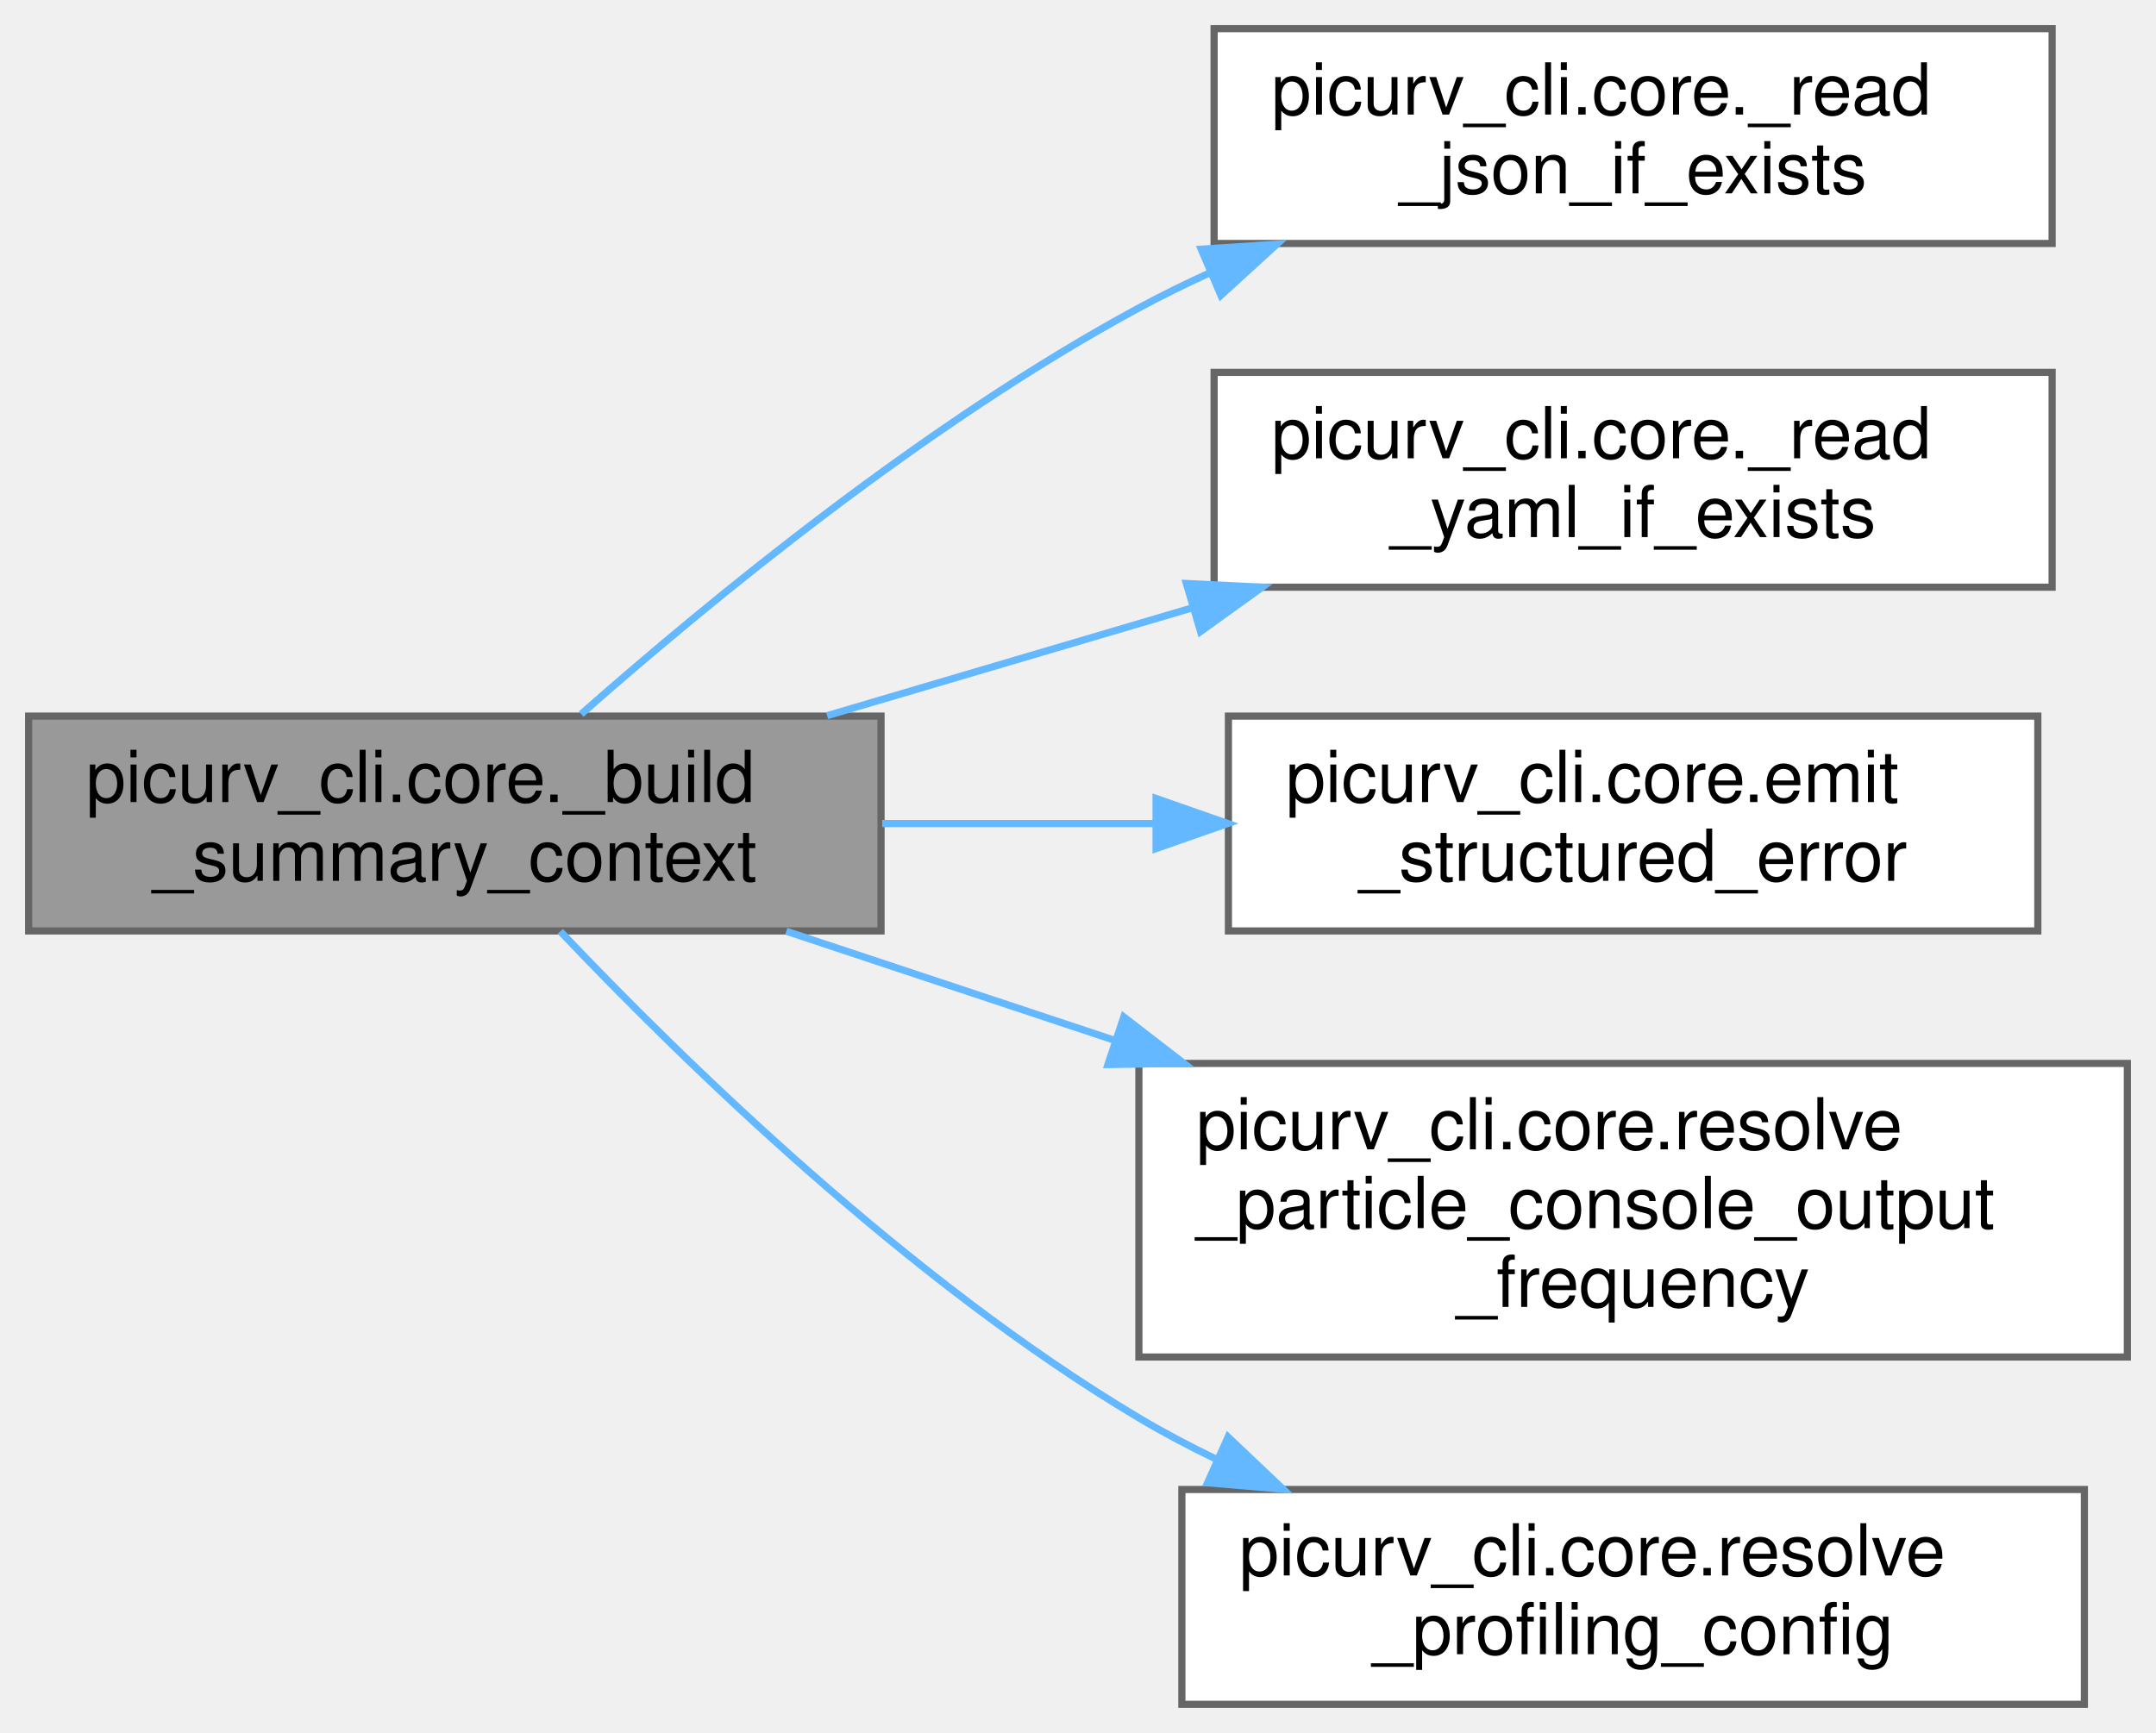
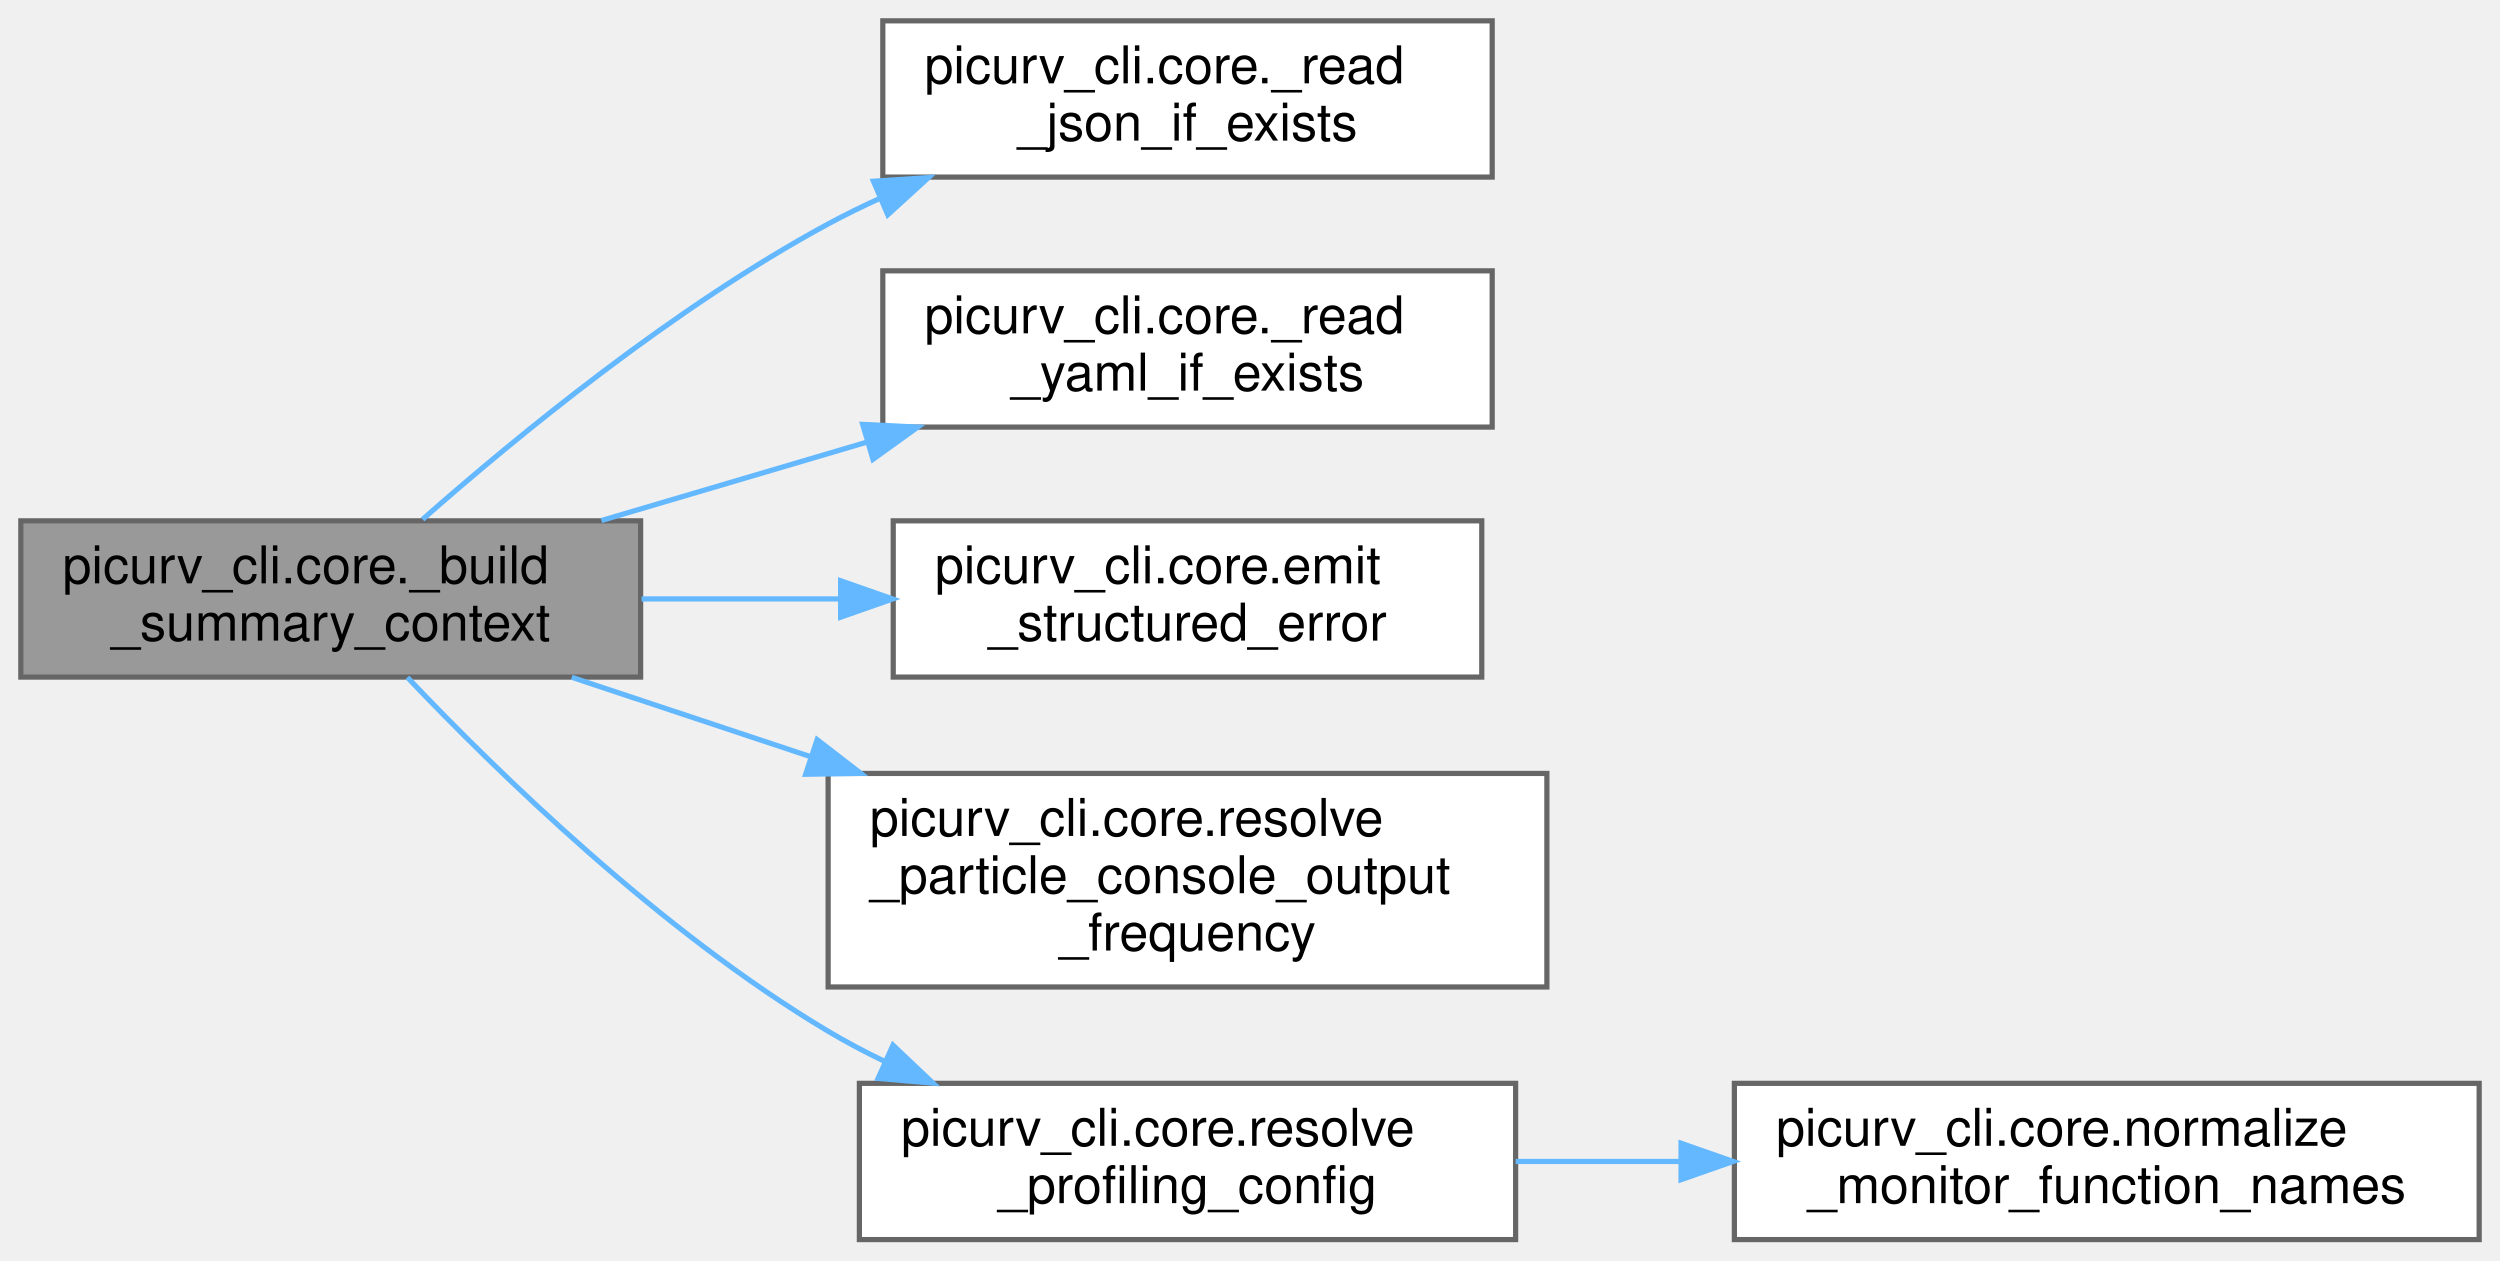
- <svg xmlns="http://www.w3.org/2000/svg" xmlns:xlink="http://www.w3.org/1999/xlink" width="301pt" height="242pt" viewBox="0.00 0.00 301.00 242.00">
+ <svg xmlns="http://www.w3.org/2000/svg" xmlns:xlink="http://www.w3.org/1999/xlink" width="480pt" height="242pt" viewBox="0.00 0.00 480.00 242.00">
  <g id="graph0" class="graph" transform="scale(1 1) rotate(0) translate(4 238)">
    <g id="Node000001" class="node">
      <g id="a_Node000001">
        <a xlink:title="Resolve run-local config and artifact paths for summarize.">
          <polygon fill="#999999" stroke="#666666" points="119,-138 0,-138 0,-108 119,-108 119,-138" />
          <text text-anchor="start" x="8" y="-126" font-family="Helvetica,sans-Serif" font-size="10.00">picurv_cli.core._build</text>
          <text text-anchor="middle" x="59.5" y="-115" font-family="Helvetica,sans-Serif" font-size="10.00">_summary_context</text>
        </a>
      </g>
    </g>
    <g id="Node000002" class="node">
      <g id="a_Node000002">
        <a xlink:href="namespacepicurv__cli_1_1core.html#a70b7b42ac7c8ccd7a6ee3064b6ca10de" target="_top" xlink:title="Read JSON when present, otherwise return None.">
          <polygon fill="white" stroke="#666666" points="282.5,-234 165.5,-234 165.5,-204 282.5,-204 282.5,-234" />
          <text text-anchor="start" x="173.5" y="-222" font-family="Helvetica,sans-Serif" font-size="10.00">picurv_cli.core._read</text>
          <text text-anchor="middle" x="224" y="-211" font-family="Helvetica,sans-Serif" font-size="10.00">_json_if_exists</text>
        </a>
      </g>
    </g>
    <g id="edge1_Node000001_Node000002" class="edge">
      <g id="a_edge1_Node000001_Node000002">
        <a xlink:title=" ">
          <path fill="none" stroke="#63b8ff" d="M77.14,-138.28C95.2,-154.2 125.42,-179.02 155,-195 158.22,-196.74 161.59,-198.39 165.03,-199.96" />
          <polygon fill="#63b8ff" stroke="#63b8ff" points="163.7,-203.2 174.27,-203.9 166.45,-196.76 163.7,-203.2" />
        </a>
      </g>
    </g>
    <g id="Node000003" class="node">
      <g id="a_Node000003">
        <a xlink:href="namespacepicurv__cli_1_1core.html#a4058dbfd0d8d6b3fc9aa42b8f775ec6e" target="_top" xlink:title="Read YAML when present, otherwise return None.">
          <polygon fill="white" stroke="#666666" points="282.5,-186 165.5,-186 165.5,-156 282.5,-156 282.5,-186" />
          <text text-anchor="start" x="173.5" y="-174" font-family="Helvetica,sans-Serif" font-size="10.00">picurv_cli.core._read</text>
          <text text-anchor="middle" x="224" y="-163" font-family="Helvetica,sans-Serif" font-size="10.00">_yaml_if_exists</text>
        </a>
      </g>
    </g>
    <g id="edge2_Node000001_Node000003" class="edge">
      <g id="a_edge2_Node000001_Node000003">
        <a xlink:title=" ">
          <path fill="none" stroke="#63b8ff" d="M111.47,-138.06C127.65,-142.84 145.71,-148.17 162.5,-153.13" />
          <polygon fill="#63b8ff" stroke="#63b8ff" points="161.63,-156.52 172.21,-156 163.61,-149.81 161.63,-156.52" />
        </a>
      </g>
    </g>
    <g id="Node000004" class="node">
      <g id="a_Node000004">
        <a xlink:href="namespacepicurv__cli_1_1core.html#a34be513d9580900259d440370f9ca0e5" target="_top" xlink:title="Emit one standardized error line for tooling and users.">
          <polygon fill="white" stroke="#666666" points="280.5,-138 167.5,-138 167.5,-108 280.5,-108 280.5,-138" />
          <text text-anchor="start" x="175.5" y="-126" font-family="Helvetica,sans-Serif" font-size="10.00">picurv_cli.core.emit</text>
          <text text-anchor="middle" x="224" y="-115" font-family="Helvetica,sans-Serif" font-size="10.00">_structured_error</text>
        </a>
      </g>
    </g>
    <g id="edge3_Node000001_Node000004" class="edge">
      <g id="a_edge3_Node000001_Node000004">
        <a xlink:title=" ">
          <path fill="none" stroke="#63b8ff" d="M119.17,-123C131.58,-123 144.75,-123 157.4,-123" />
          <polygon fill="#63b8ff" stroke="#63b8ff" points="157.4,-126.5 167.4,-123 157.4,-119.5 157.4,-126.5" />
        </a>
      </g>
    </g>
    <g id="Node000005" class="node">
      <g id="a_Node000005">
        <a xlink:href="namespacepicurv__cli_1_1core.html#a4d22a4dda2644eb2601af30b87a7585d" target="_top" xlink:title="Return the effective particle-console snapshot cadence from monitor.yml.">
          <polygon fill="white" stroke="#666666" points="293,-89.5 155,-89.5 155,-48.5 293,-48.5 293,-89.5" />
          <text text-anchor="start" x="163" y="-77.5" font-family="Helvetica,sans-Serif" font-size="10.00">picurv_cli.core.resolve</text>
          <text text-anchor="start" x="163" y="-66.5" font-family="Helvetica,sans-Serif" font-size="10.00">_particle_console_output</text>
          <text text-anchor="middle" x="224" y="-55.5" font-family="Helvetica,sans-Serif" font-size="10.00">_frequency</text>
        </a>
      </g>
    </g>
    <g id="edge4_Node000001_Node000005" class="edge">
      <g id="a_edge4_Node000001_Node000005">
        <a xlink:title=" ">
          <path fill="none" stroke="#63b8ff" d="M105.77,-107.96C120,-103.23 136.08,-97.89 151.66,-92.71" />
          <polygon fill="#63b8ff" stroke="#63b8ff" points="152.89,-95.99 161.28,-89.51 150.68,-89.34 152.89,-95.99" />
        </a>
      </g>
    </g>
    <g id="Node000006" class="node">
      <g id="a_Node000006">
        <a xlink:href="namespacepicurv__cli_1_1core.html#a9d462d9cd5c1ba7842f5fd76f561cf99" target="_top" xlink:title="Resolve profiling reporting config from monitor.yml.">
          <polygon fill="white" stroke="#666666" points="287,-30 161,-30 161,0 287,0 287,-30" />
          <text text-anchor="start" x="169" y="-18" font-family="Helvetica,sans-Serif" font-size="10.00">picurv_cli.core.resolve</text>
          <text text-anchor="middle" x="224" y="-7" font-family="Helvetica,sans-Serif" font-size="10.00">_profiling_config</text>
        </a>
      </g>
    </g>
    <g id="edge5_Node000001_Node000006" class="edge">
      <g id="a_edge5_Node000001_Node000006">
        <a xlink:title=" ">
          <path fill="none" stroke="#63b8ff" d="M74.22,-107.94C91.52,-89.71 122.91,-59.09 155,-40 158.43,-37.96 162.05,-36.04 165.77,-34.25" />
          <polygon fill="#63b8ff" stroke="#63b8ff" points="167.45,-37.33 175.14,-30.04 164.59,-30.94 167.45,-37.33" />
        </a>
      </g>
    </g>
+     <g id="Node000007" class="node">
+       <g id="a_Node000007">
+         <a xlink:href="namespacepicurv__cli_1_1core.html#a29283571ea361b00acbc45f4ea31b5fe" target="_top" xlink:title="Translate renamed solver functions in a monitor.yml function list.">
+           <polygon fill="white" stroke="#666666" points="472,-30 329,-30 329,0 472,0 472,-30" />
+           <text text-anchor="start" x="337" y="-18" font-family="Helvetica,sans-Serif" font-size="10.00">picurv_cli.core.normalize</text>
+           <text text-anchor="middle" x="400.5" y="-7" font-family="Helvetica,sans-Serif" font-size="10.00">_monitor_function_names</text>
+         </a>
+       </g>
+     </g>
+     <g id="edge6_Node000006_Node000007" class="edge">
+       <g id="a_edge6_Node000006_Node000007">
+         <a xlink:title=" ">
+           <path fill="none" stroke="#63b8ff" d="M287.01,-15C297.26,-15 308.01,-15 318.64,-15" />
+           <polygon fill="#63b8ff" stroke="#63b8ff" points="318.76,-18.5 328.76,-15 318.76,-11.5 318.76,-18.5" />
+         </a>
+       </g>
+     </g>
  </g>
</svg>
